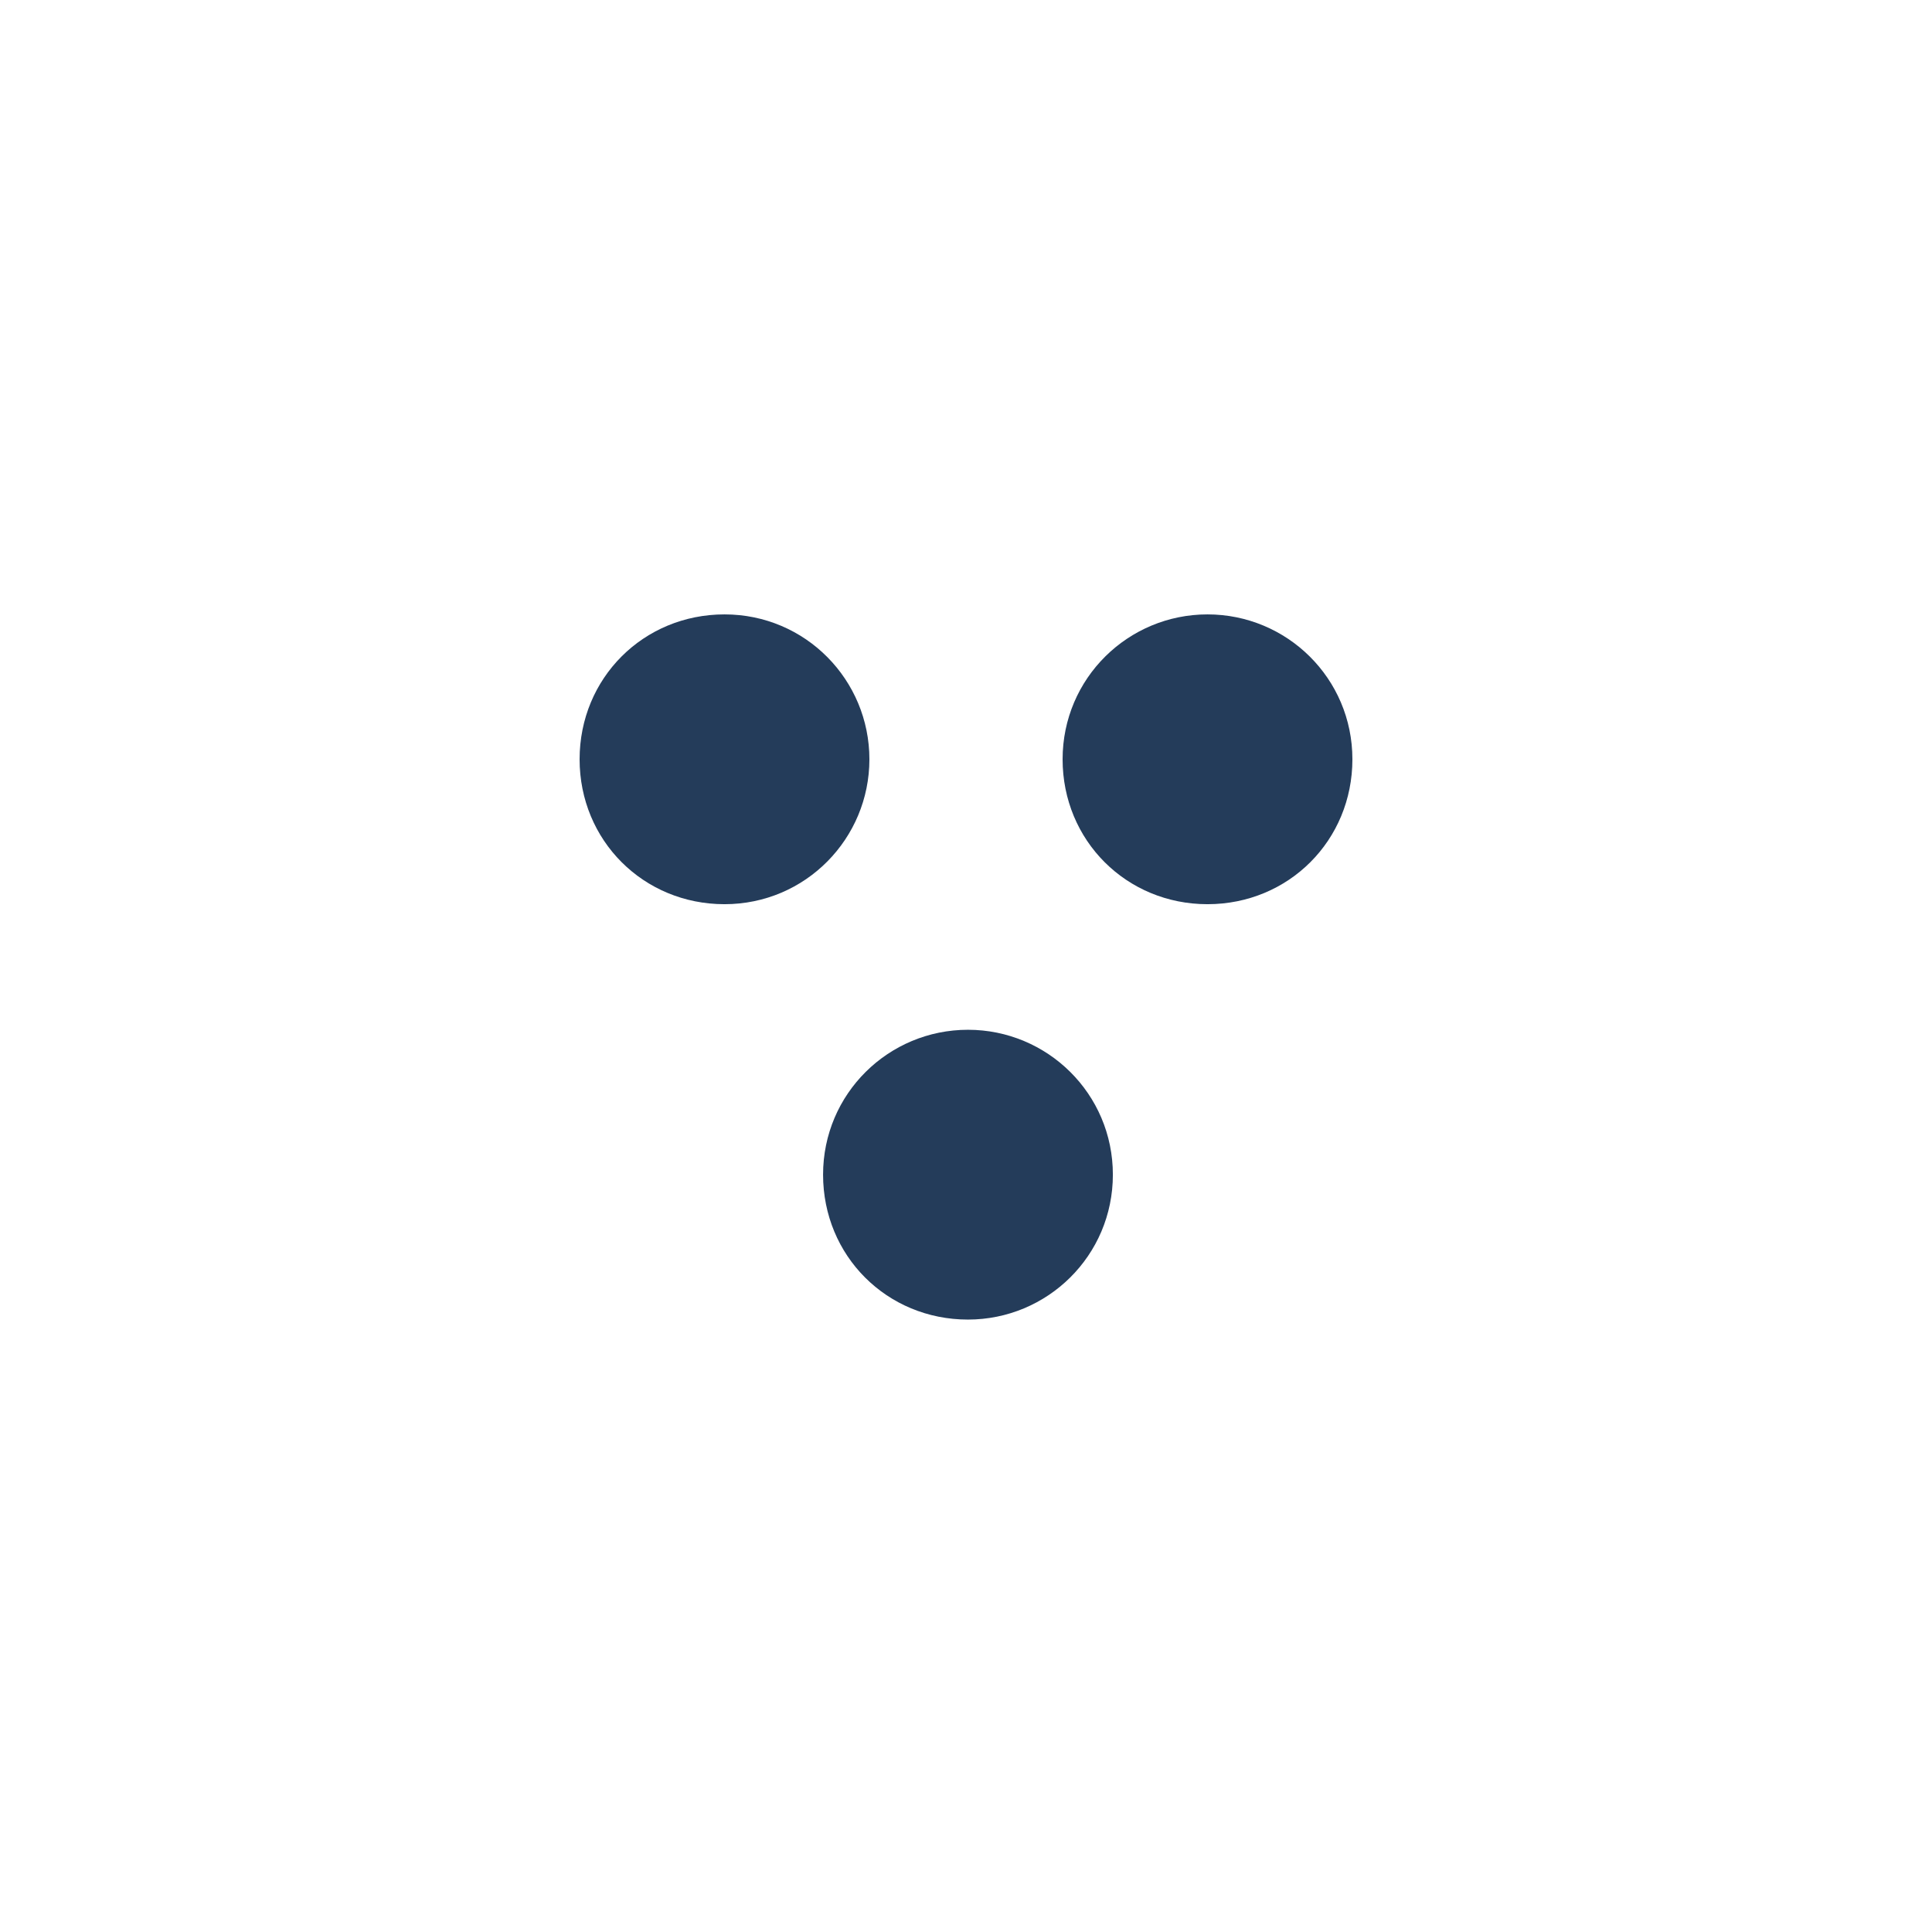
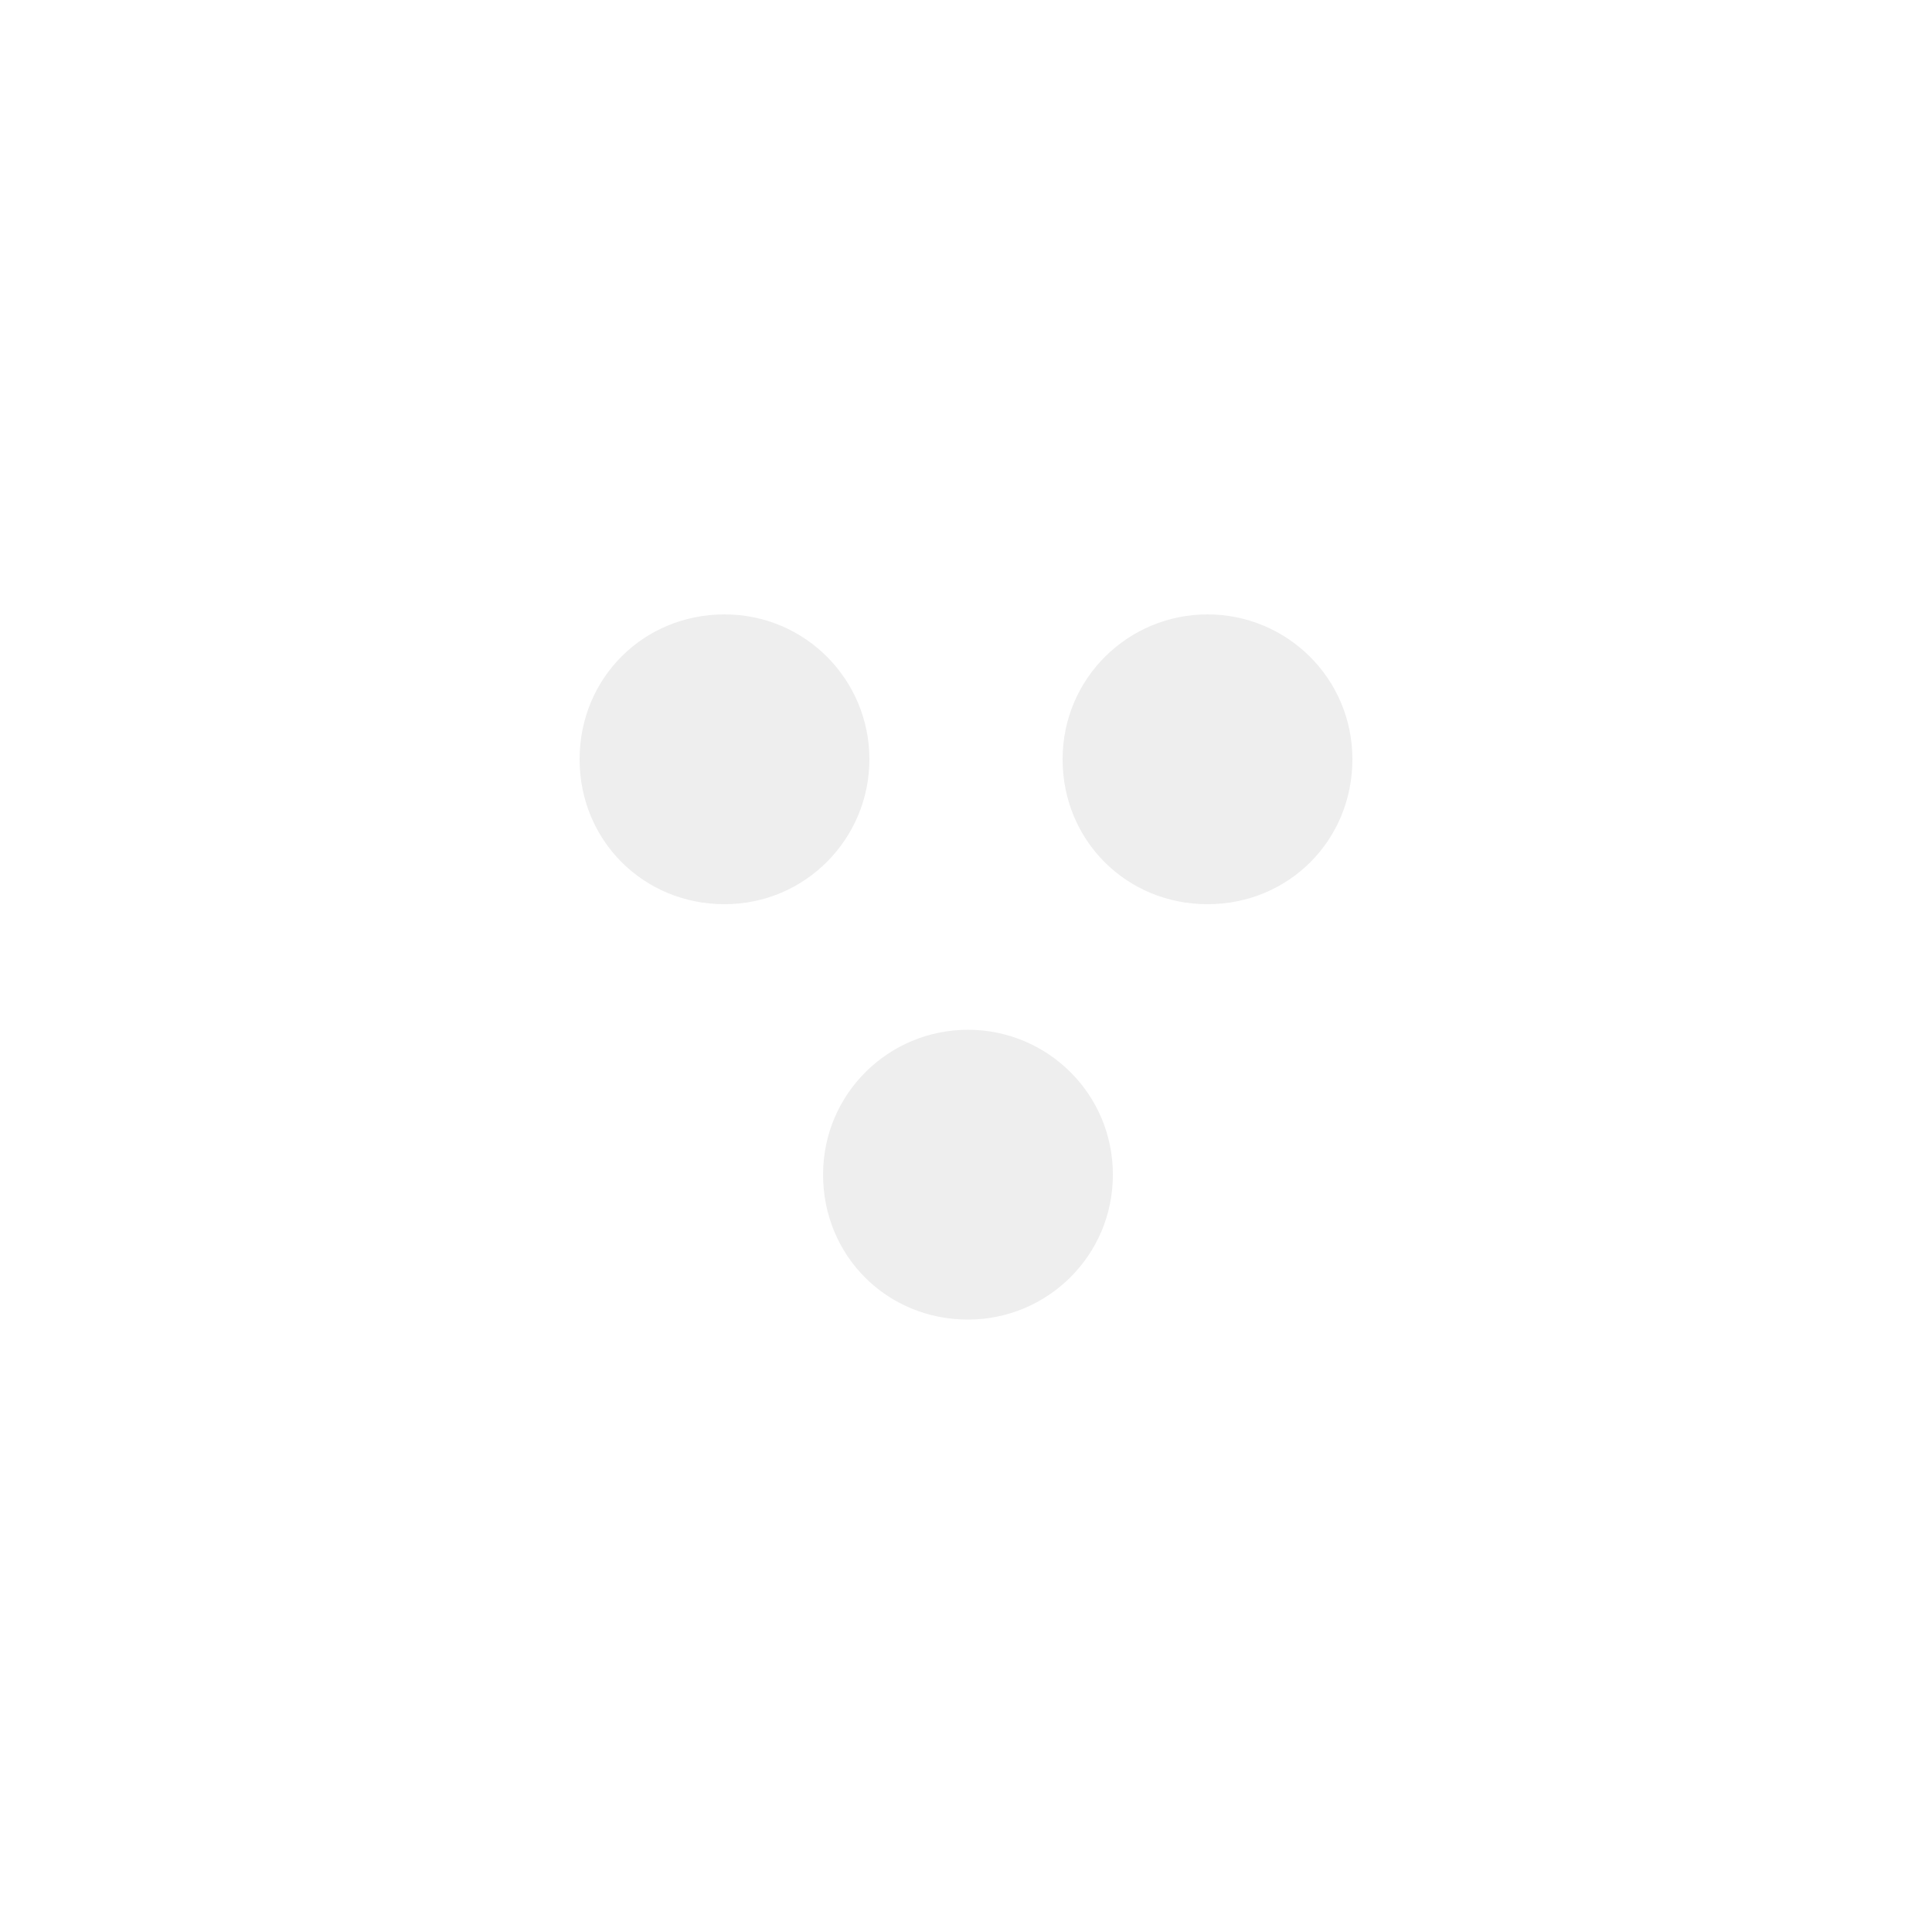
- <svg xmlns="http://www.w3.org/2000/svg" fill="#243C5A" width="100pt" height="100pt" version="1.1" viewBox="0 0 100 100">
+ <svg xmlns="http://www.w3.org/2000/svg" style="width: 80pt; height: 80pt; margin-left: -2rem; margin-top: -2rem;" fill="#eeeeee" version="1.1" viewBox="0 0 100 100">
  <g>
    <path d="m50.102 53.301c-4.102 0-7.5 3.301-7.5 7.5s3.301 7.5 7.5 7.5c4.102 0 7.5-3.301 7.5-7.5s-3.402-7.5-7.5-7.5z" />
    <path d="m45 39.301c0-4.102-3.301-7.5-7.5-7.5s-7.5 3.301-7.5 7.5 3.301 7.5 7.5 7.5 7.5-3.402 7.5-7.5z" />
    <path d="m62.5 31.801c-4.102 0-7.5 3.301-7.5 7.5s3.301 7.5 7.5 7.5 7.5-3.301 7.5-7.5-3.398-7.5-7.5-7.5z" />
  </g>
</svg>
